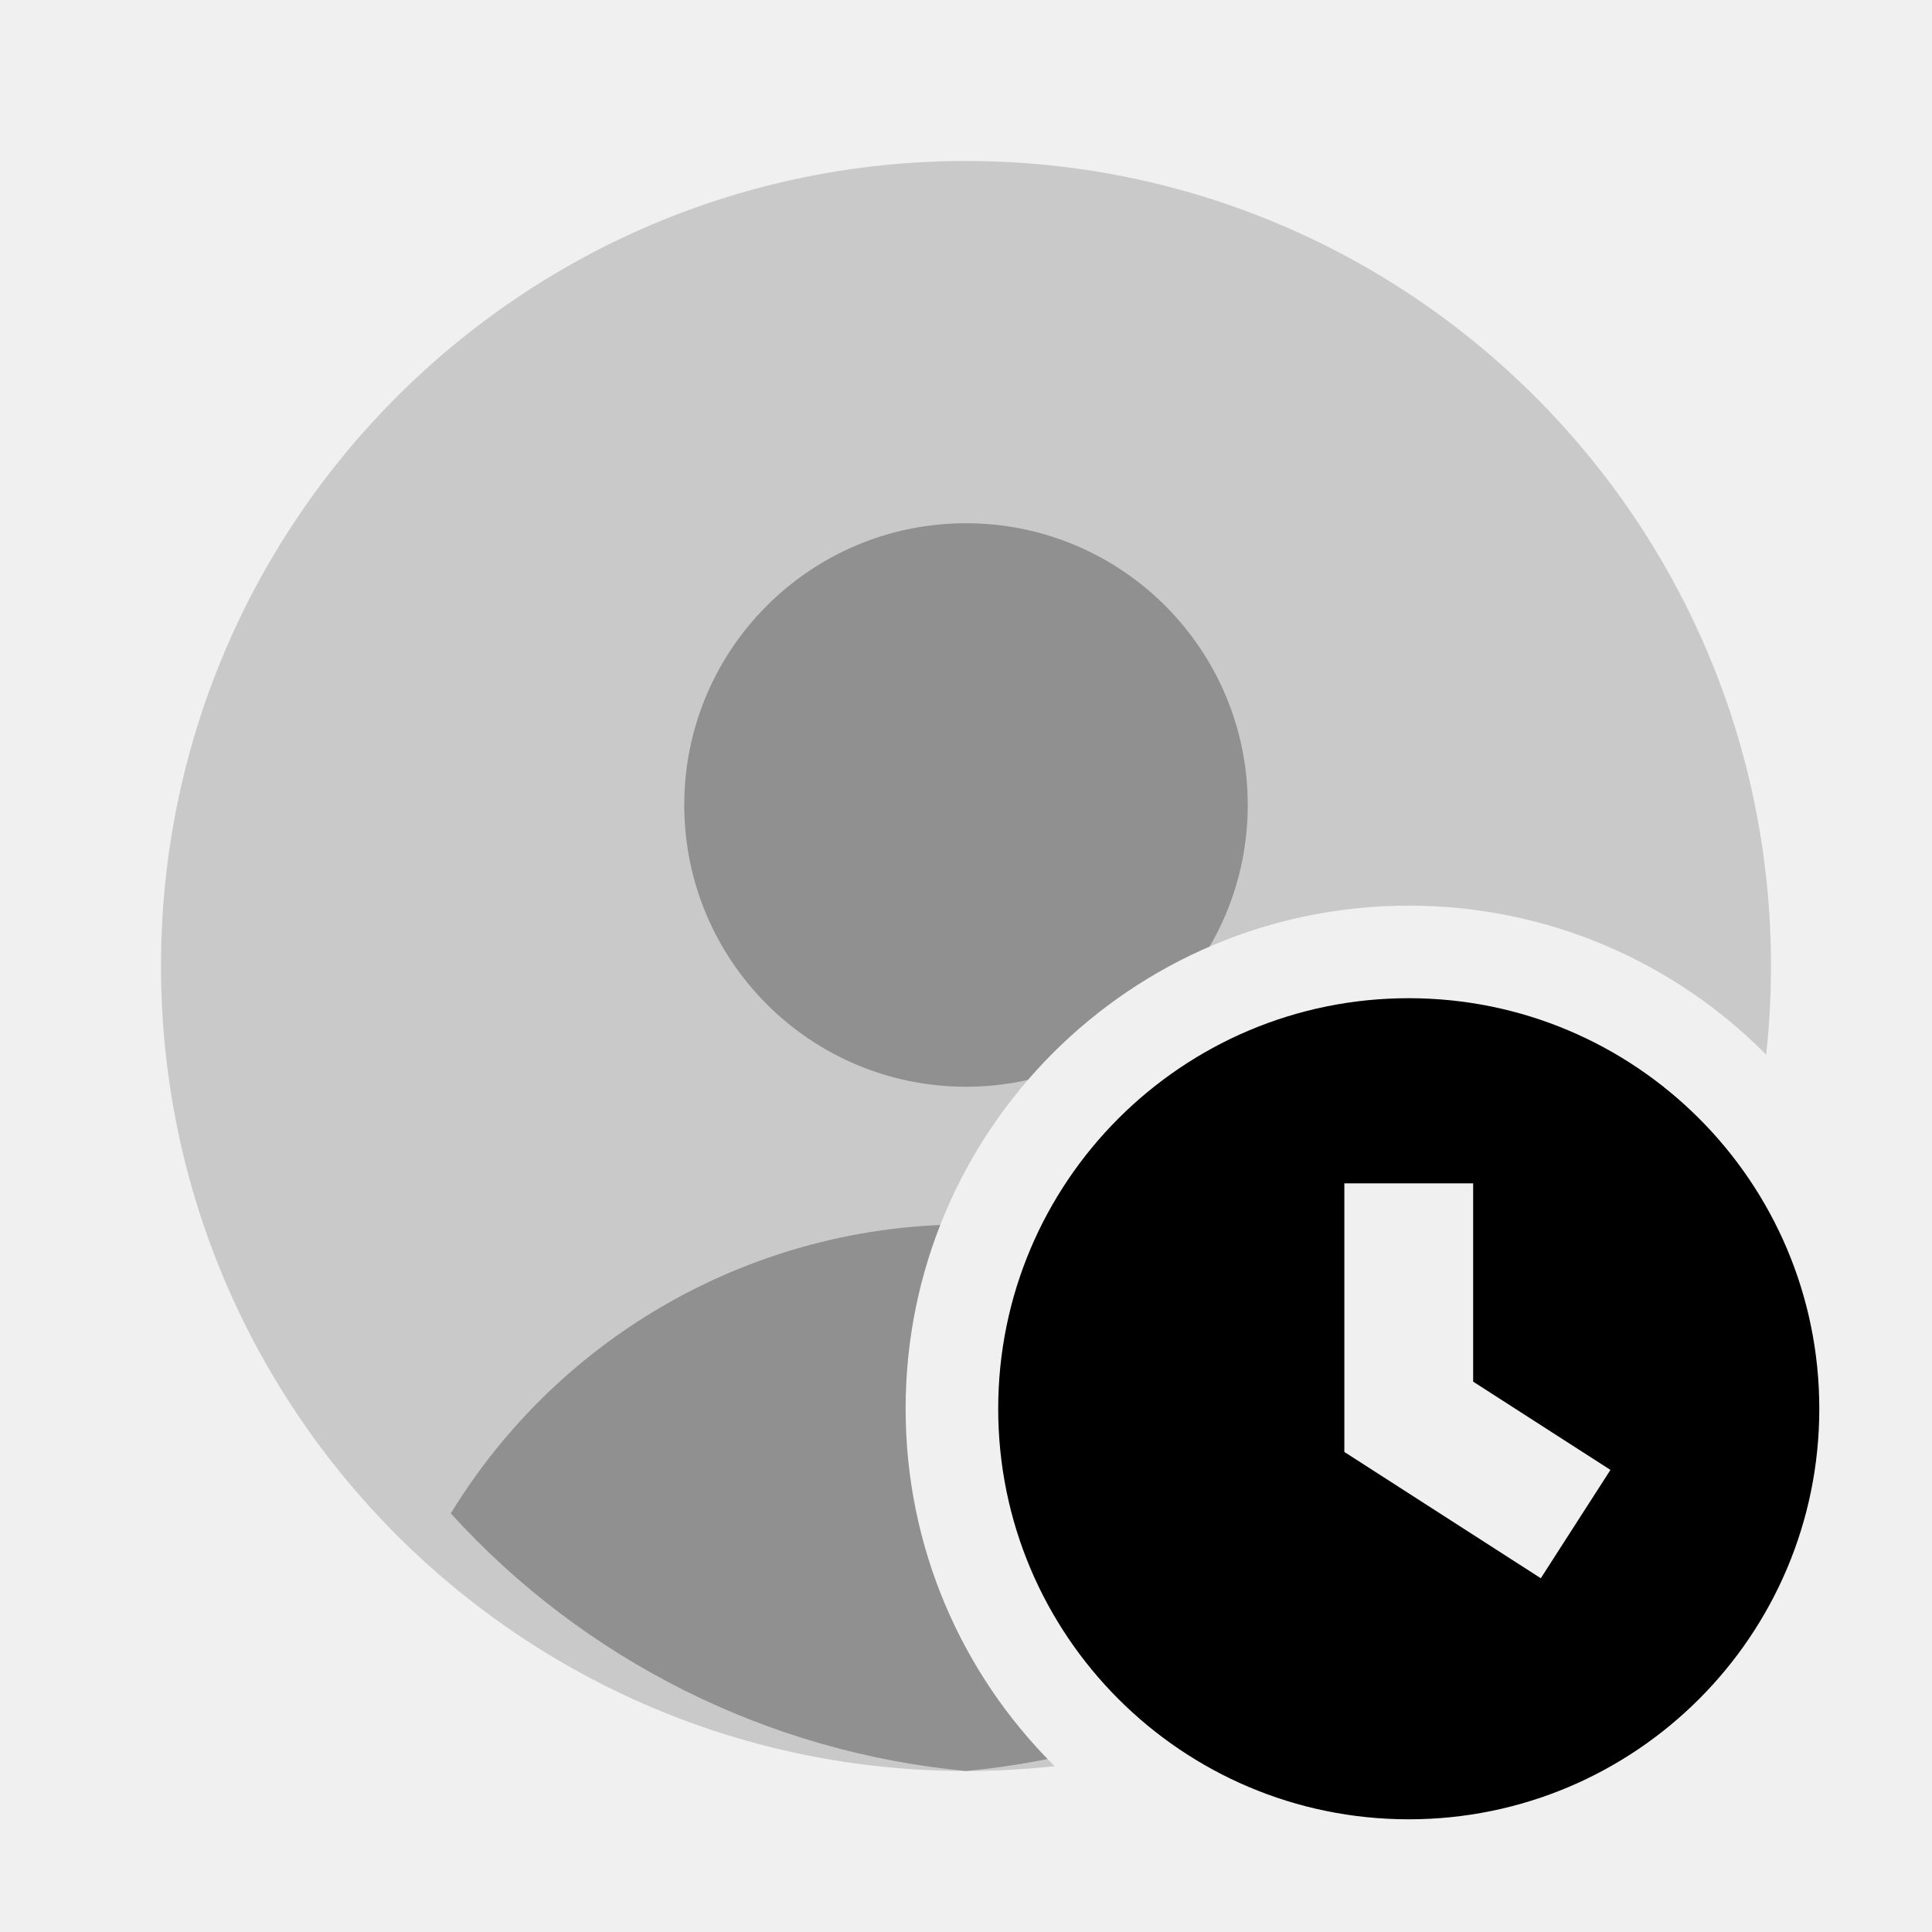
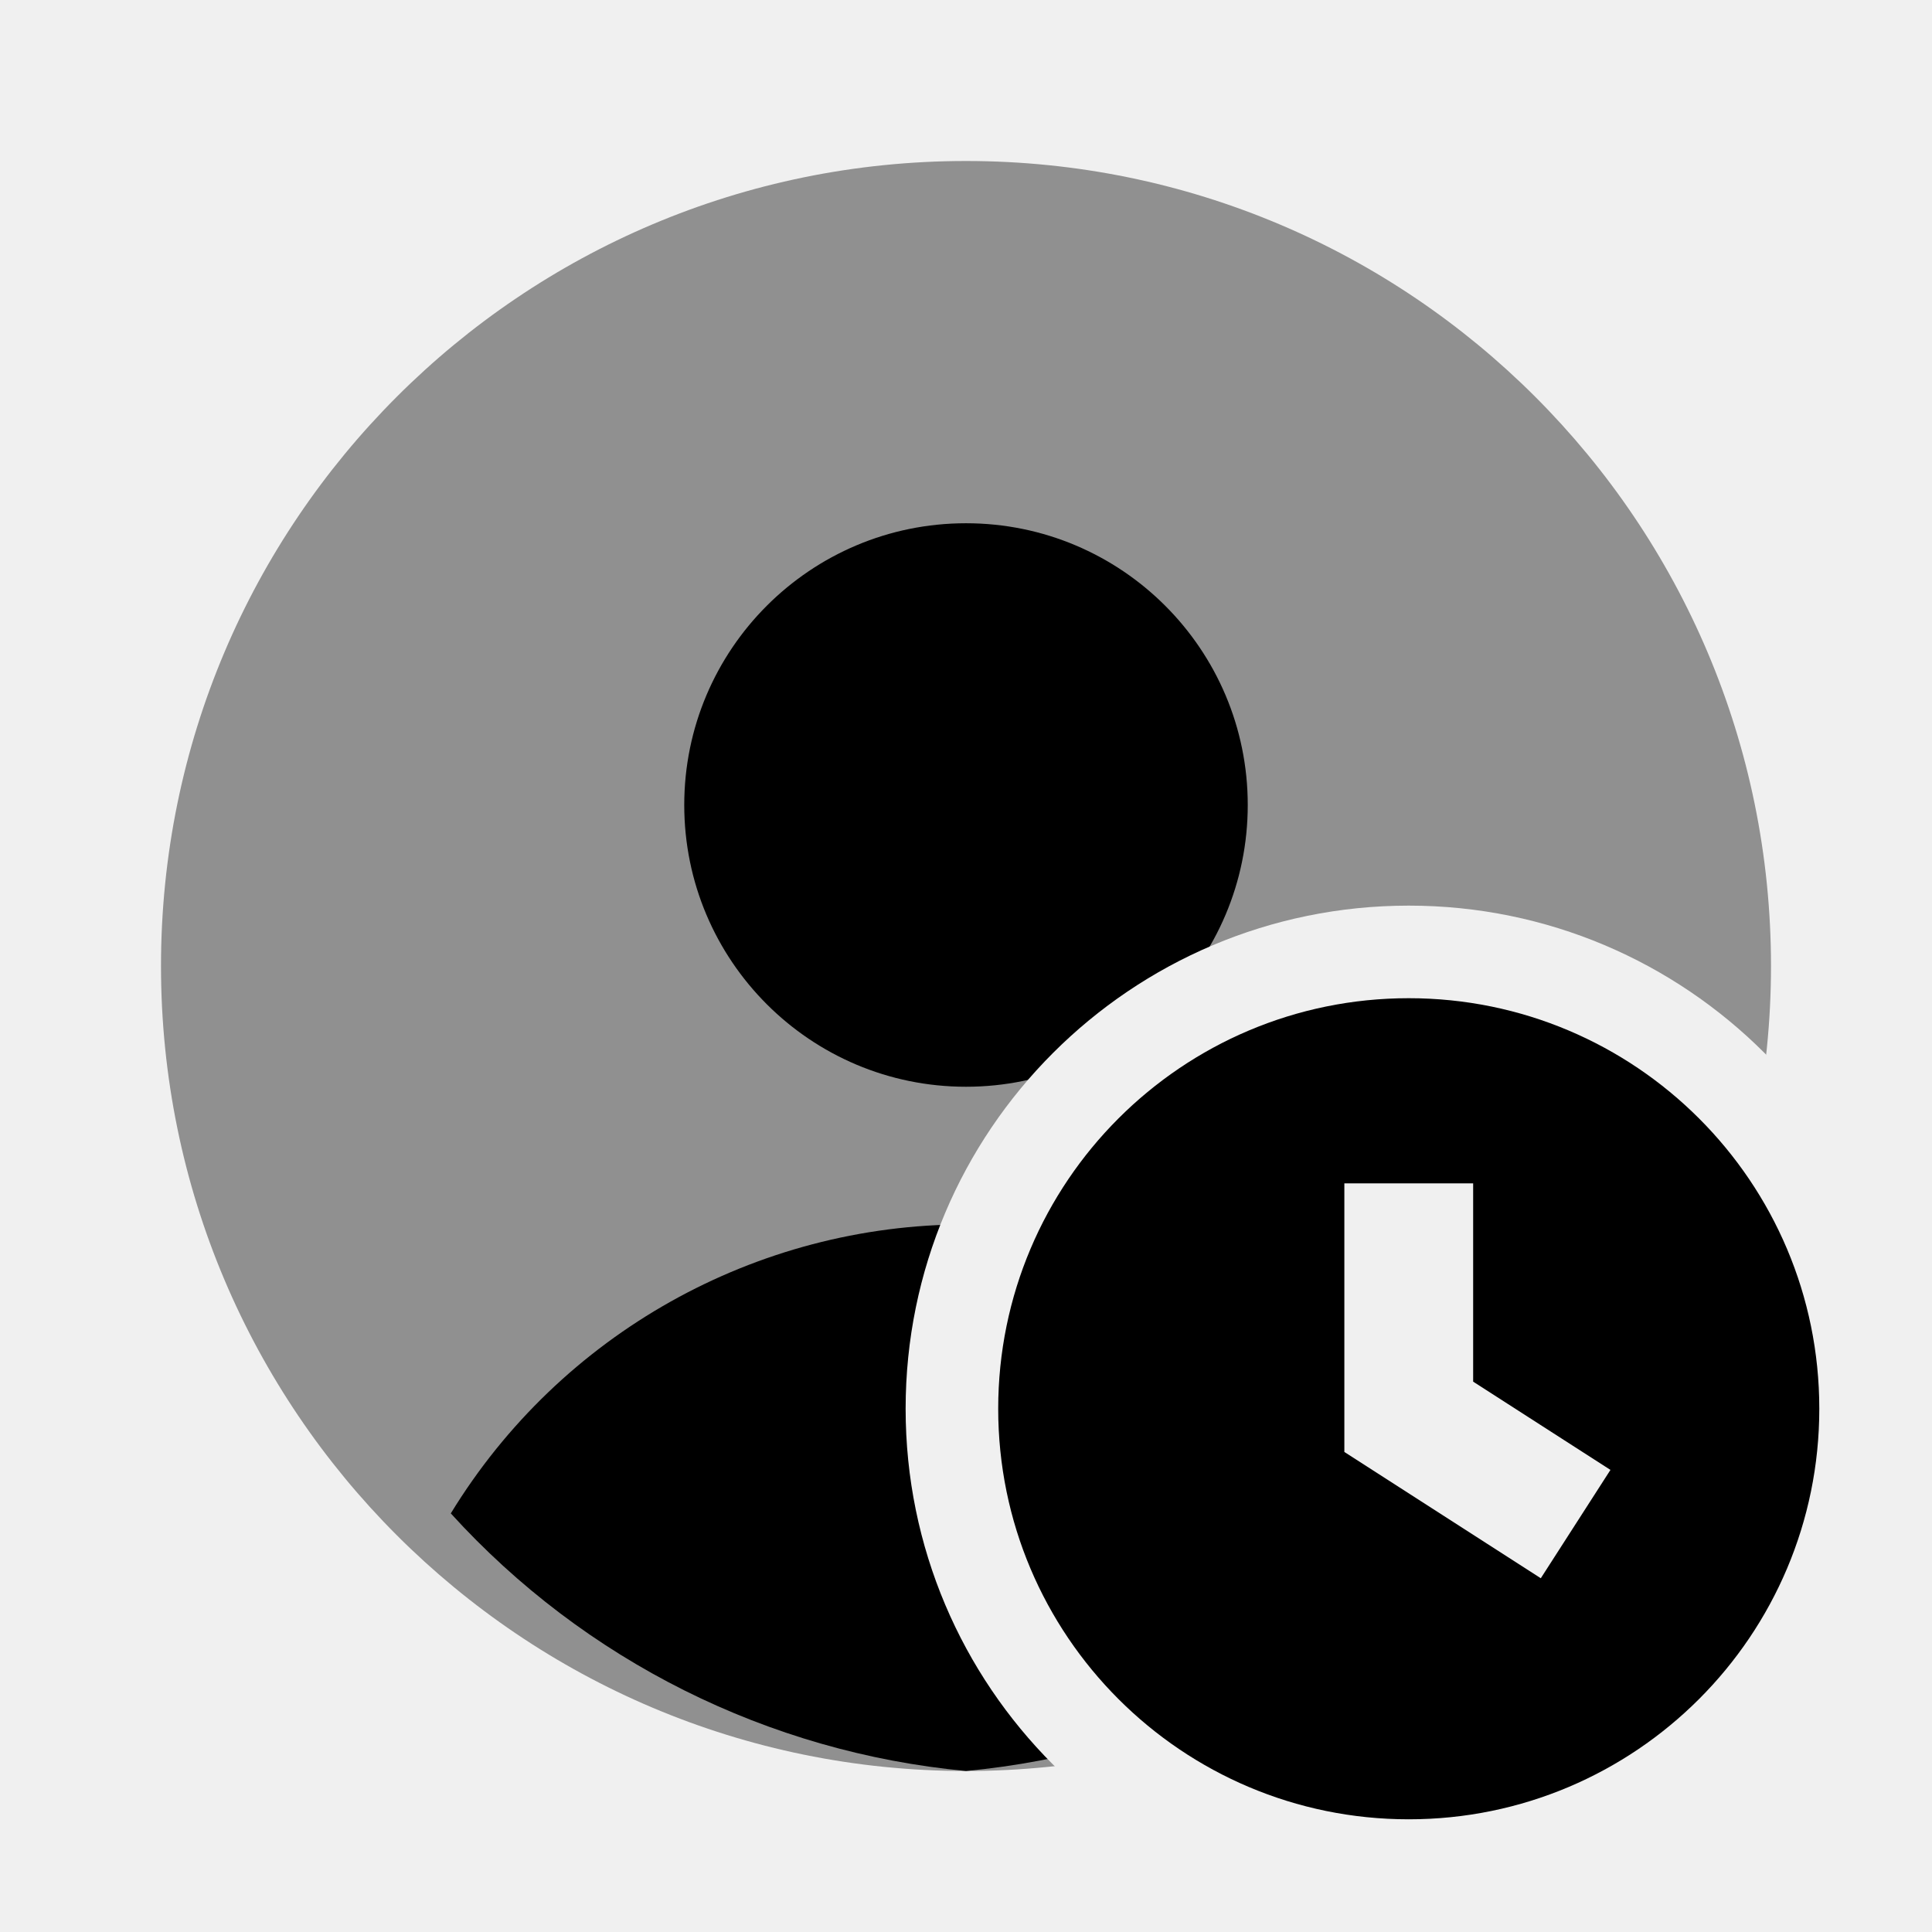
<svg xmlns="http://www.w3.org/2000/svg" viewBox="0 0 24 24" fill="currentColor" fill-rule="evenodd">
-   <g class="ff-secondary" opacity=".4">
-     <mask id="ff-user-circle-clock">
-       <path d="M0 0h24v24H0z" fill="#fff" />
-       <path d="M11.25 17.5a6.25 6.25 0 1 0 12.5 0a6.25 6.25 0 1 0 -12.5 0z" fill="#000" />
-     </mask>
-     <g mask="url(#ff-user-circle-clock)">
-       <g class="ff-secondary" opacity=".4">
-         <path d="M2 12a10 10 0 1 0 20 0a10 10 0 1 0 -20 0z" />
-       </g>
-       <g class="ff-primary">
-         <path d="M8.5 10a3.5 3.5 0 1 0 7 0a3.5 3.5 0 1 0 -7 0z" />
-         <path d="M5.6 18.8a7.5 7.5 0 0 1 12.8 0A9.9 9.9 0 0 1 12 22a9.9 9.9 0 0 1-6.4-3.2z" />
-       </g>
+   <mask id="ff-user-circle-clock">
+     <path d="M0 0h24v24H0z" fill="#fff" />
+     <path d="M11.25 17.5a6.25 6.25 0 1 0 12.5 0a6.25 6.25 0 1 0 -12.5 0z" fill="#000" />
+   </mask>
+   <g mask="url(#ff-user-circle-clock)">
+     <g class="ff-secondary" opacity=".4">
+       <path d="M2 12a10 10 0 1 0 20 0a10 10 0 1 0 -20 0z" />
+     </g>
+     <g class="ff-primary">
+       <path d="M8.5 10a3.5 3.5 0 1 0 7 0a3.5 3.5 0 1 0 -7 0z" />
+       <path d="M5.6 18.8a7.5 7.5 0 0 1 12.8 0A9.9 9.9 0 0 1 12 22a9.9 9.9 0 0 1-6.4-3.2z" />
    </g>
  </g>
  <g class="ff-primary">
    <mask id="ff-user-circle-clock-b">
      <path d="M0 0h24v24H0z" fill="#fff" />
      <path d="M17.5 15.5v2.1l1.4.9" fill="none" stroke="#000" stroke-width="1.6" stroke-linecap="square" stroke-linejoin="miter" />
    </mask>
    <g mask="url(#ff-user-circle-clock-b)">
      <path d="M12.4 17.5a5.1 5.1 0 1 0 10.2 0a5.1 5.1 0 1 0 -10.2 0z" />
    </g>
  </g>
</svg>
